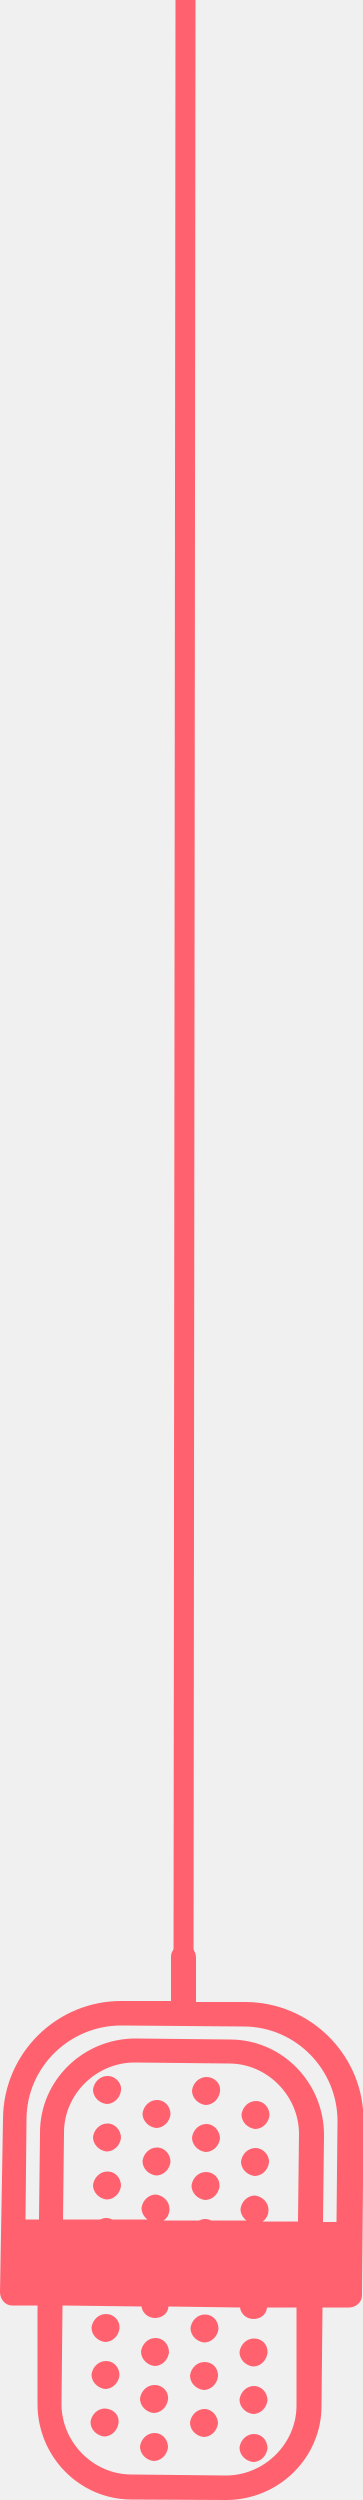
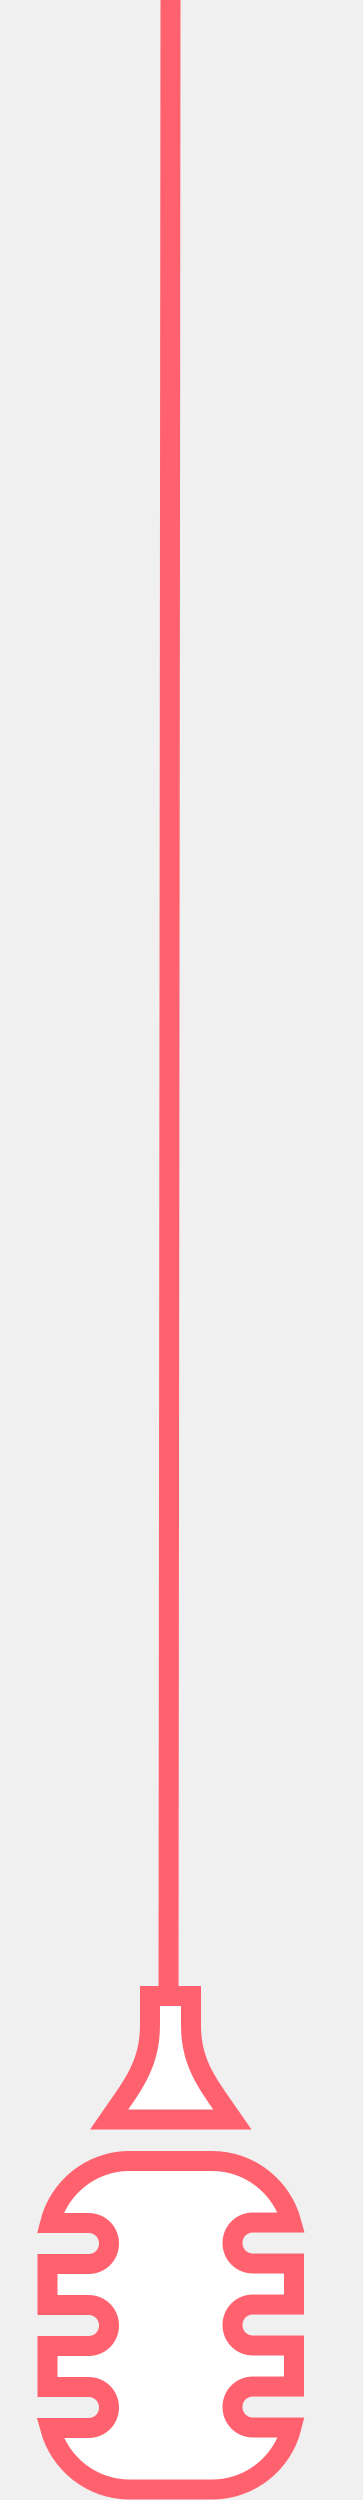
- <svg xmlns="http://www.w3.org/2000/svg" version="1.1" id="Calque_1" x="0px" y="0px" viewBox="338.8 0 72.5 500" enable-background="new 338.8 0 72.5 500" xml:space="preserve">
-   <path fill="#FF616E" d="M379.7,481.8c-1.5,0-2.7,1.2-2.9,2.7c0,1.5,1.2,2.7,2.7,2.9c1.5,0,2.7-1.2,2.9-2.7  C382.4,483.2,381.2,481.8,379.7,481.8z M379.7,472.4c-1.5,0-2.7,1.2-2.9,2.7c0,1.5,1.2,2.7,2.7,2.9c1.5,0,2.7-1.2,2.9-2.7  C382.5,473.6,381.3,472.4,379.7,472.4z M369.9,467.6c-1.5,0-2.7,1.2-2.9,2.7c0,1.5,1.2,2.7,2.7,2.9c1.5,0,2.7-1.2,2.9-2.7  C372.6,468.8,371.4,467.6,369.9,467.6z M389.6,477.2c-1.5,0-2.7,1.2-2.9,2.7c0,1.5,1.2,2.7,2.7,2.9c1.5,0,2.7-1.2,2.9-2.7  C392.3,478.5,391.1,477.2,389.6,477.2z M389.6,486.8c-1.5,0-2.7,1.2-2.9,2.7c0,1.5,1.2,2.7,2.7,2.9c1.5,0,2.7-1.2,2.9-2.7  C392.3,488,391.1,486.8,389.6,486.8z M379.8,462.9c-1.5,0-2.7,1.2-2.9,2.7c0,1.5,1.2,2.7,2.7,2.9c1.5,0,2.7-1.2,2.9-2.7  C382.5,464.1,381.3,462.9,379.8,462.9z M360,472.2c-1.5,0-2.7,1.2-2.9,2.7c0,1.5,1.2,2.7,2.7,2.9c1.5,0,2.7-1.2,2.9-2.7  C362.7,473.4,361.5,472.2,360,472.2z M359.8,481.7c-1.5,0-2.7,1.2-2.9,2.7c0,1.5,1.2,2.7,2.7,2.9c1.5,0,2.7-1.2,2.9-2.7  C362.7,483,361.5,481.8,359.8,481.7z M369.7,477c-1.5,0-2.7,1.2-2.9,2.7c0,1.5,1.2,2.7,2.7,2.9c1.5,0,2.7-1.2,2.9-2.7  C372.6,478.4,371.4,477,369.7,477z M341.2,461.1h5.1v19.7c0,10.5,8.4,19.1,18.8,19.1L384,500c10.5,0,19.1-8.4,19.1-18.8l0.2-19.7  h5.3c1.4,0,2.6-1.1,2.6-2.4l0.3-34.7c0.2-13.2-10.5-24-23.7-24H378v-8.9c0-1.4-1.1-2.6-2.4-2.6c-1.4,0-2.6,1.1-2.6,2.4v8.9h-9.6  c-13.2-0.2-24,10.5-24,23.7l-0.6,34.5C338.8,459.9,339.9,461.1,341.2,461.1z M398.1,481.1c0,7.7-6.5,14-14.1,14l-18.9-0.2  c-7.7,0-14-6.5-14-14.1l0.2-19.7l15.8,0.2c0.2,1.4,1.4,2.3,2.7,2.3c1.4,0,2.6-0.9,2.7-2.3l14.3,0.2c0.2,1.4,1.4,2.3,2.7,2.3  c1.4,0,2.6-0.9,2.7-2.3h5.9L398.1,481.1z M398.4,444.3h-7.1c0.8-0.5,1.2-1.4,1.2-2.3c0-1.5-1.2-2.7-2.7-2.9c-1.5,0-2.7,1.2-2.9,2.7  c0,0.9,0.5,1.8,1.2,2.3h-7.1c-0.3-0.2-0.8-0.3-1.2-0.3c-0.5,0-0.9,0.2-1.2,0.3h-7.1c0.8-0.5,1.2-1.4,1.2-2.3c0-1.5-1.2-2.7-2.7-2.9  c-1.5,0-2.7,1.2-2.9,2.7c0,0.9,0.5,1.8,1.2,2.3h-7.1c-0.3-0.2-0.8-0.3-1.2-0.3c-0.5,0-0.9,0.2-1.2,0.3h-7.4l0.2-17.4  c0-7.7,6.5-14,14.1-14l18.9,0.2c7.7,0,14,6.5,14,14.1L398.4,444.3z M344.1,423.9c0-10.5,8.7-18.9,19.1-18.8l24.3,0.2  c10.5,0,18.9,8.7,18.8,19.1l-0.2,20h-2.7l0.2-17.4c0-10.5-8.4-19.1-18.8-19.1l-18.9-0.2c-10.5,0-19.1,8.4-19.1,18.8l-0.2,17.4h-2.7  L344.1,423.9z M360,462.8c-1.5,0-2.7,1.2-2.9,2.7c0,1.5,1.2,2.7,2.7,2.9c1.5,0,2.7-1.2,2.9-2.7C362.8,464,361.5,462.8,360,462.8z   M369.7,486.6c-1.5,0-2.7,1.2-2.9,2.7c0,1.5,1.2,2.7,2.7,2.9c1.5,0,2.7-1.2,2.9-2.7C372.4,487.8,371.2,486.6,369.7,486.6z   M380.1,424.8c-1.5,0-2.7,1.2-2.9,2.7c0,1.5,1.2,2.7,2.7,2.9c1.5,0,2.7-1.2,2.9-2.7C382.8,426.2,381.6,424.8,380.1,424.8z   M380.1,415.4c-1.5,0-2.7,1.2-2.9,2.7c0,1.5,1.2,2.7,2.7,2.9c1.5,0,2.7-1.2,2.9-2.7C383,416.6,381.6,415.4,380.1,415.4z M390,420.2  c-1.5,0-2.7,1.2-2.9,2.7c0,1.5,1.2,2.7,2.7,2.9c1.5,0,2.7-1.2,2.9-2.7C392.7,421.4,391.5,420.2,390,420.2z M380,434.4  c-1.5,0-2.7,1.2-2.9,2.7c0,1.5,1.2,2.7,2.7,2.9c1.5,0,2.7-1.2,2.9-2.7C382.8,435.6,381.5,434.4,380,434.4z M389.9,429.6  c-1.5,0-2.7,1.2-2.9,2.7c0,1.5,1.2,2.7,2.7,2.9c1.5,0,2.7-1.2,2.9-2.7C392.7,431,391.4,429.6,389.9,429.6z M360.3,415.2  c-1.5,0-2.7,1.2-2.9,2.7c0,1.5,1.2,2.7,2.7,2.9c1.5,0,2.7-1.2,2.9-2.7S361.9,415.2,360.3,415.2z M360.3,424.7  c-1.5,0-2.7,1.2-2.9,2.7c0,1.5,1.2,2.7,2.7,2.9c1.5,0,2.7-1.2,2.9-2.7C363,426,361.8,424.7,360.3,424.7z M360.3,434.3  c-1.5,0-2.7,1.2-2.9,2.7c0,1.5,1.2,2.7,2.7,2.9c1.5,0,2.7-1.2,2.9-2.7C363,435.5,361.8,434.3,360.3,434.3z M389.6,467.7  c-1.5,0-2.7,1.2-2.9,2.7c0,1.5,1.2,2.7,2.7,2.9c1.5,0,2.7-1.2,2.9-2.7C392.4,468.9,391.2,467.7,389.6,467.7z M370.2,420  c-1.5,0-2.7,1.2-2.9,2.7c0,1.5,1.2,2.7,2.7,2.9c1.5,0,2.7-1.2,2.9-2.7C372.9,421.2,371.7,420,370.2,420z M370.2,429.5  c-1.5,0-2.7,1.2-2.9,2.7c0,1.5,1.2,2.7,2.7,2.9c1.5,0,2.7-1.2,2.9-2.7C372.9,430.8,371.7,429.5,370.2,429.5z" />
-   <line fill="none" stroke="#FF616E" stroke-width="4" stroke-miterlimit="10" x1="375.5" y1="400.2" x2="375.9" y2="0" />
+ <svg xmlns="http://www.w3.org/2000/svg" version="1.1" id="Calque_1" x="0px" y="0px" viewBox="0 0 72.5 500" style="enable-background:new 0 0 72.5 500;" xml:space="preserve">
+   <style type="text/css">
+ 	.st0{fill:none;stroke:#FF616E;stroke-width:4;stroke-miterlimit:10;}
+ 	.st1{fill:#FFFFFF;stroke:#FF616E;stroke-width:4;stroke-miterlimit:10;}
+ </style>
+   <line class="st0" x1="33.7" y1="400.2" x2="34.1" y2="0" />
+   <path class="st1" d="M30,405l0-5.8l8.2,0l0,5.9c0,8.1,3.9,12.4,8.3,18.8l-24.7,0C26.2,417.5,30,413.2,30,405z M17.7,444.6  c2.3,0,4.1,1.8,4.1,4.1c0,2.3-1.8,4.1-4.1,4.1l-8.2,0l0,8.2l8.2,0c2.3,0,4.1,1.8,4.1,4.1s-1.8,4.1-4.1,4.1l-8.2,0l0,8.2l8.2,0  c2.3,0,4.1,1.8,4.1,4.1s-1.8,4.1-4.1,4.1l-7.7,0c1.9,7.1,8.3,12.3,15.9,12.3l16.5,0c7.7,0,14.1-5.3,15.9-12.4l-7.7,0  c-2.3,0-4.1-1.8-4.1-4.1c0-2.3,1.8-4.1,4.1-4.1l8.2,0l0-8.2l-8.2,0c-2.3,0-4.1-1.8-4.1-4.1c0-2.3,1.8-4.1,4.1-4.1l8.2,0l0-8.2  l-8.2,0c-2.3,0-4.1-1.8-4.1-4.1c0-2.3,1.8-4.1,4.1-4.1l7.7,0c-1.9-7.1-8.3-12.3-15.9-12.3l-16.5,0c-7.7,0-14.1,5.3-15.9,12.4  C10.1,444.6,17.7,444.6,17.7,444.6z" />
</svg>
